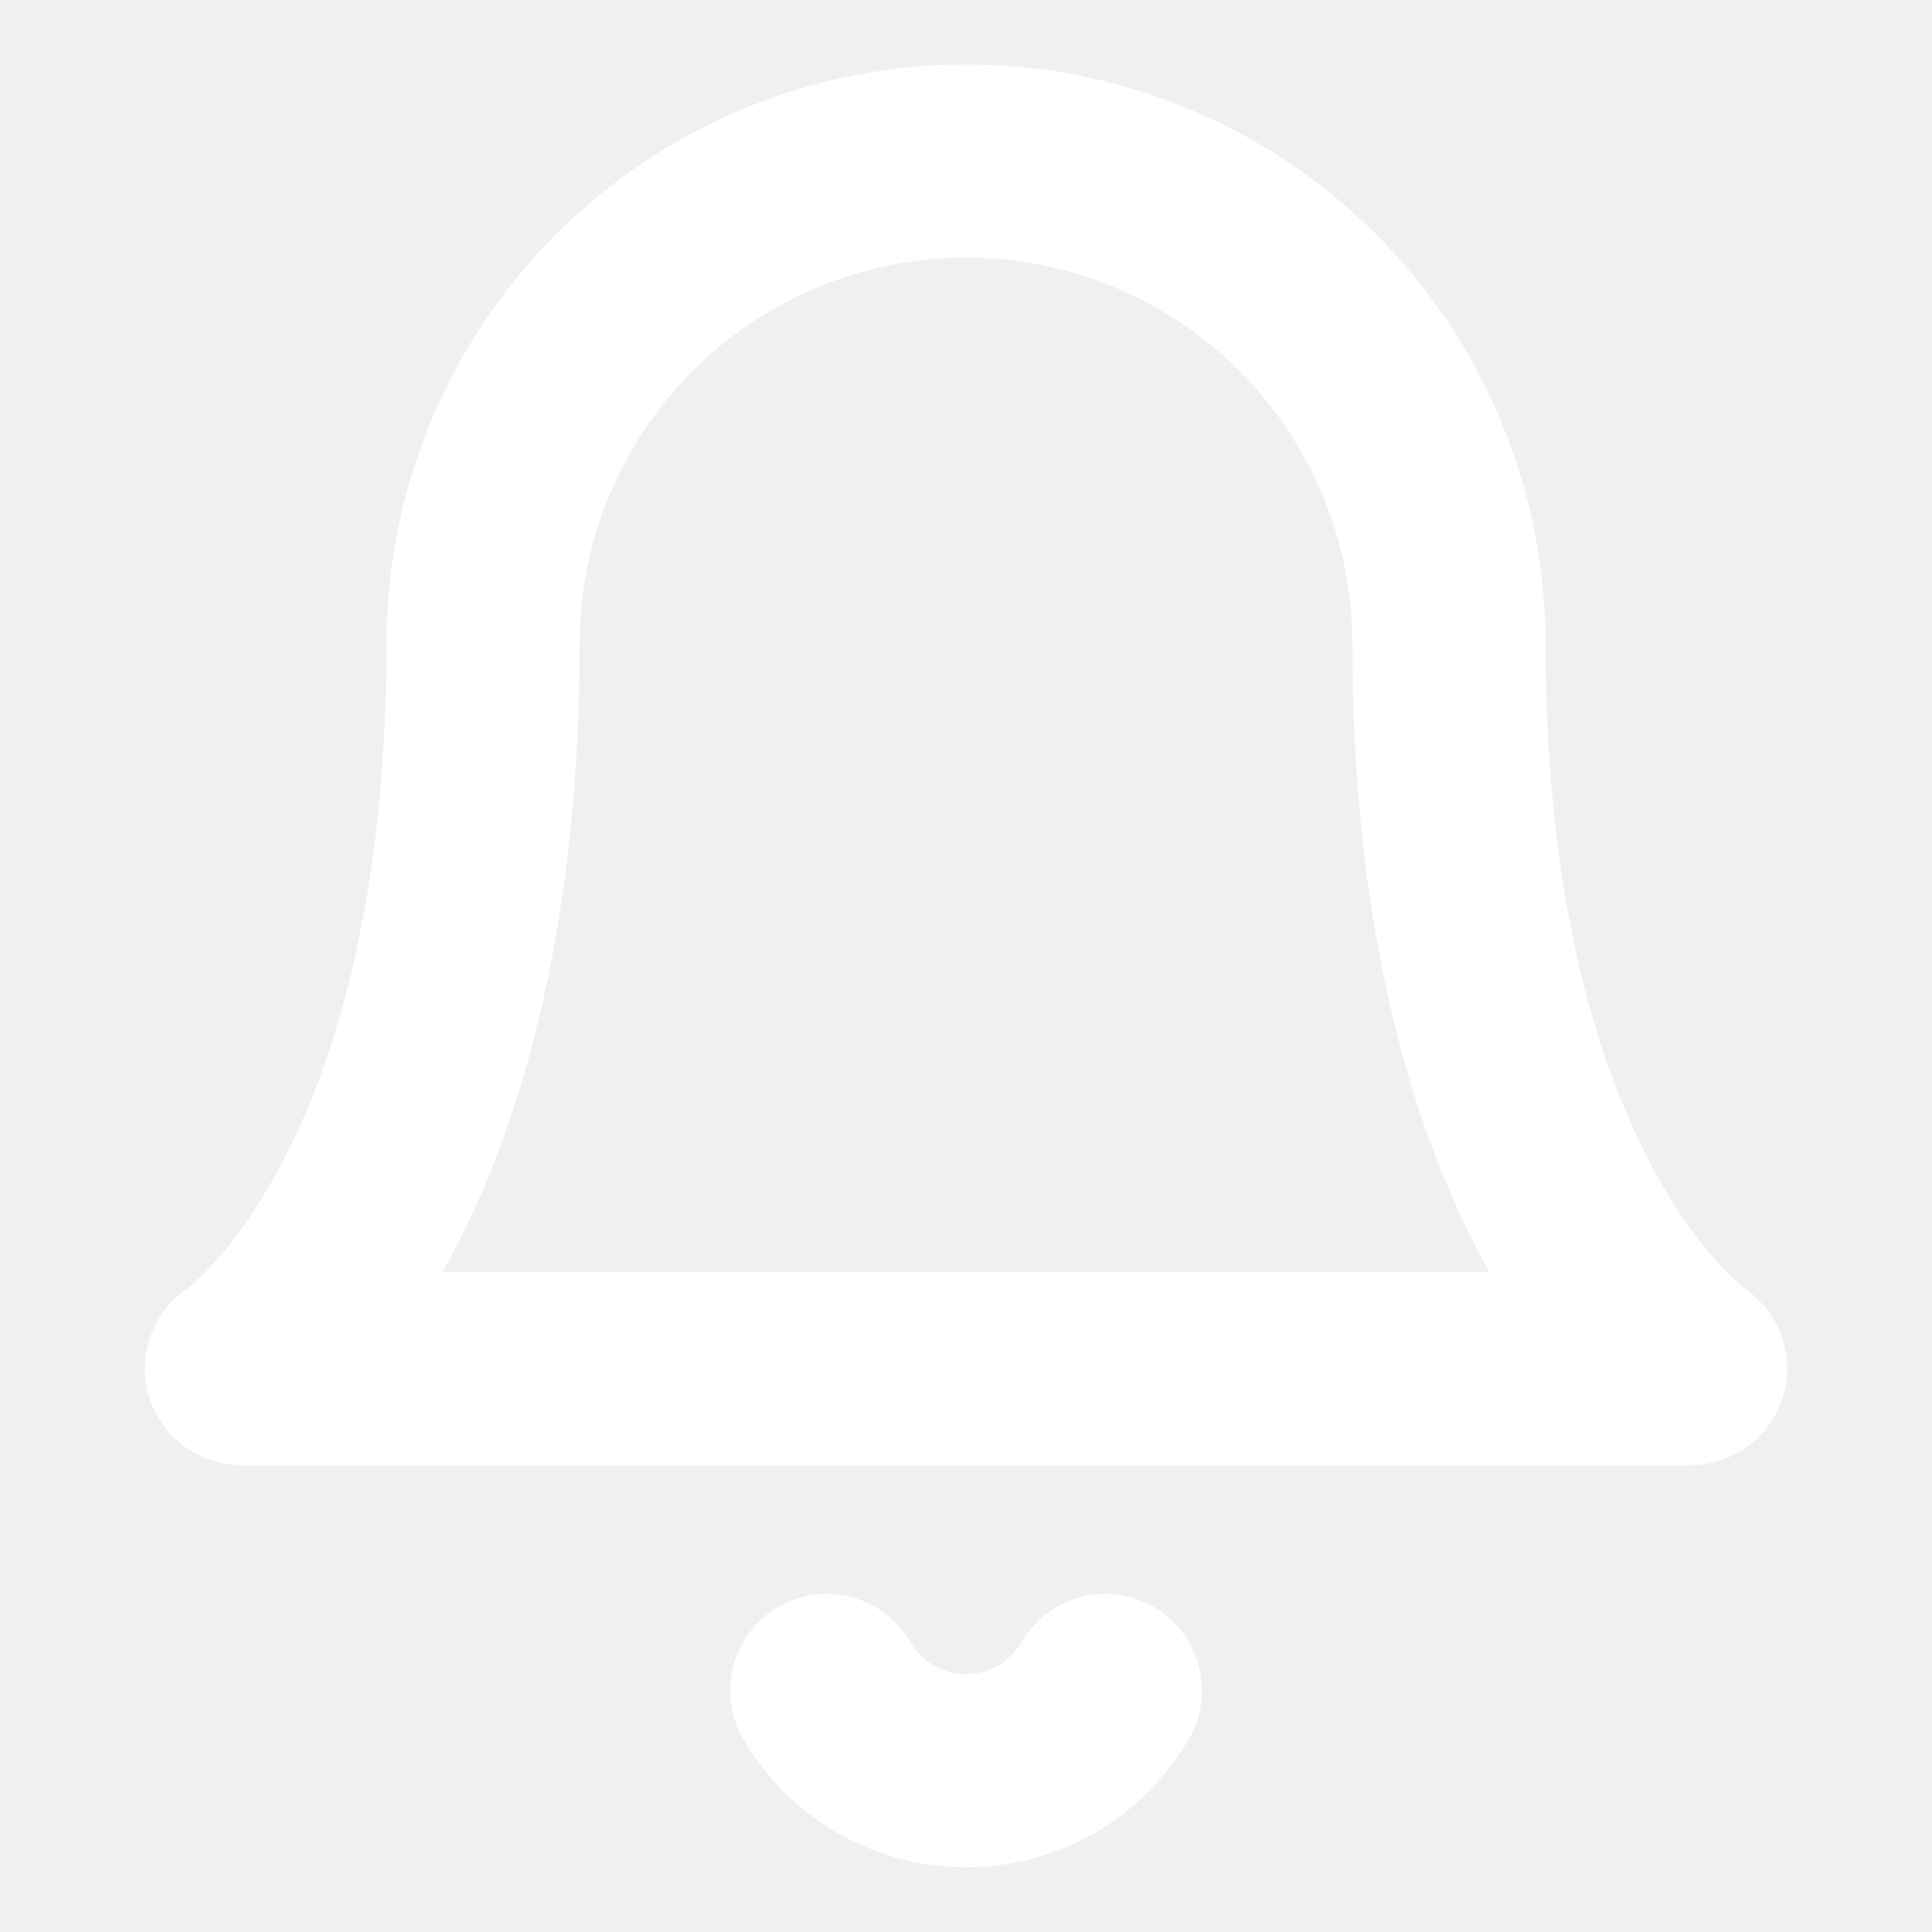
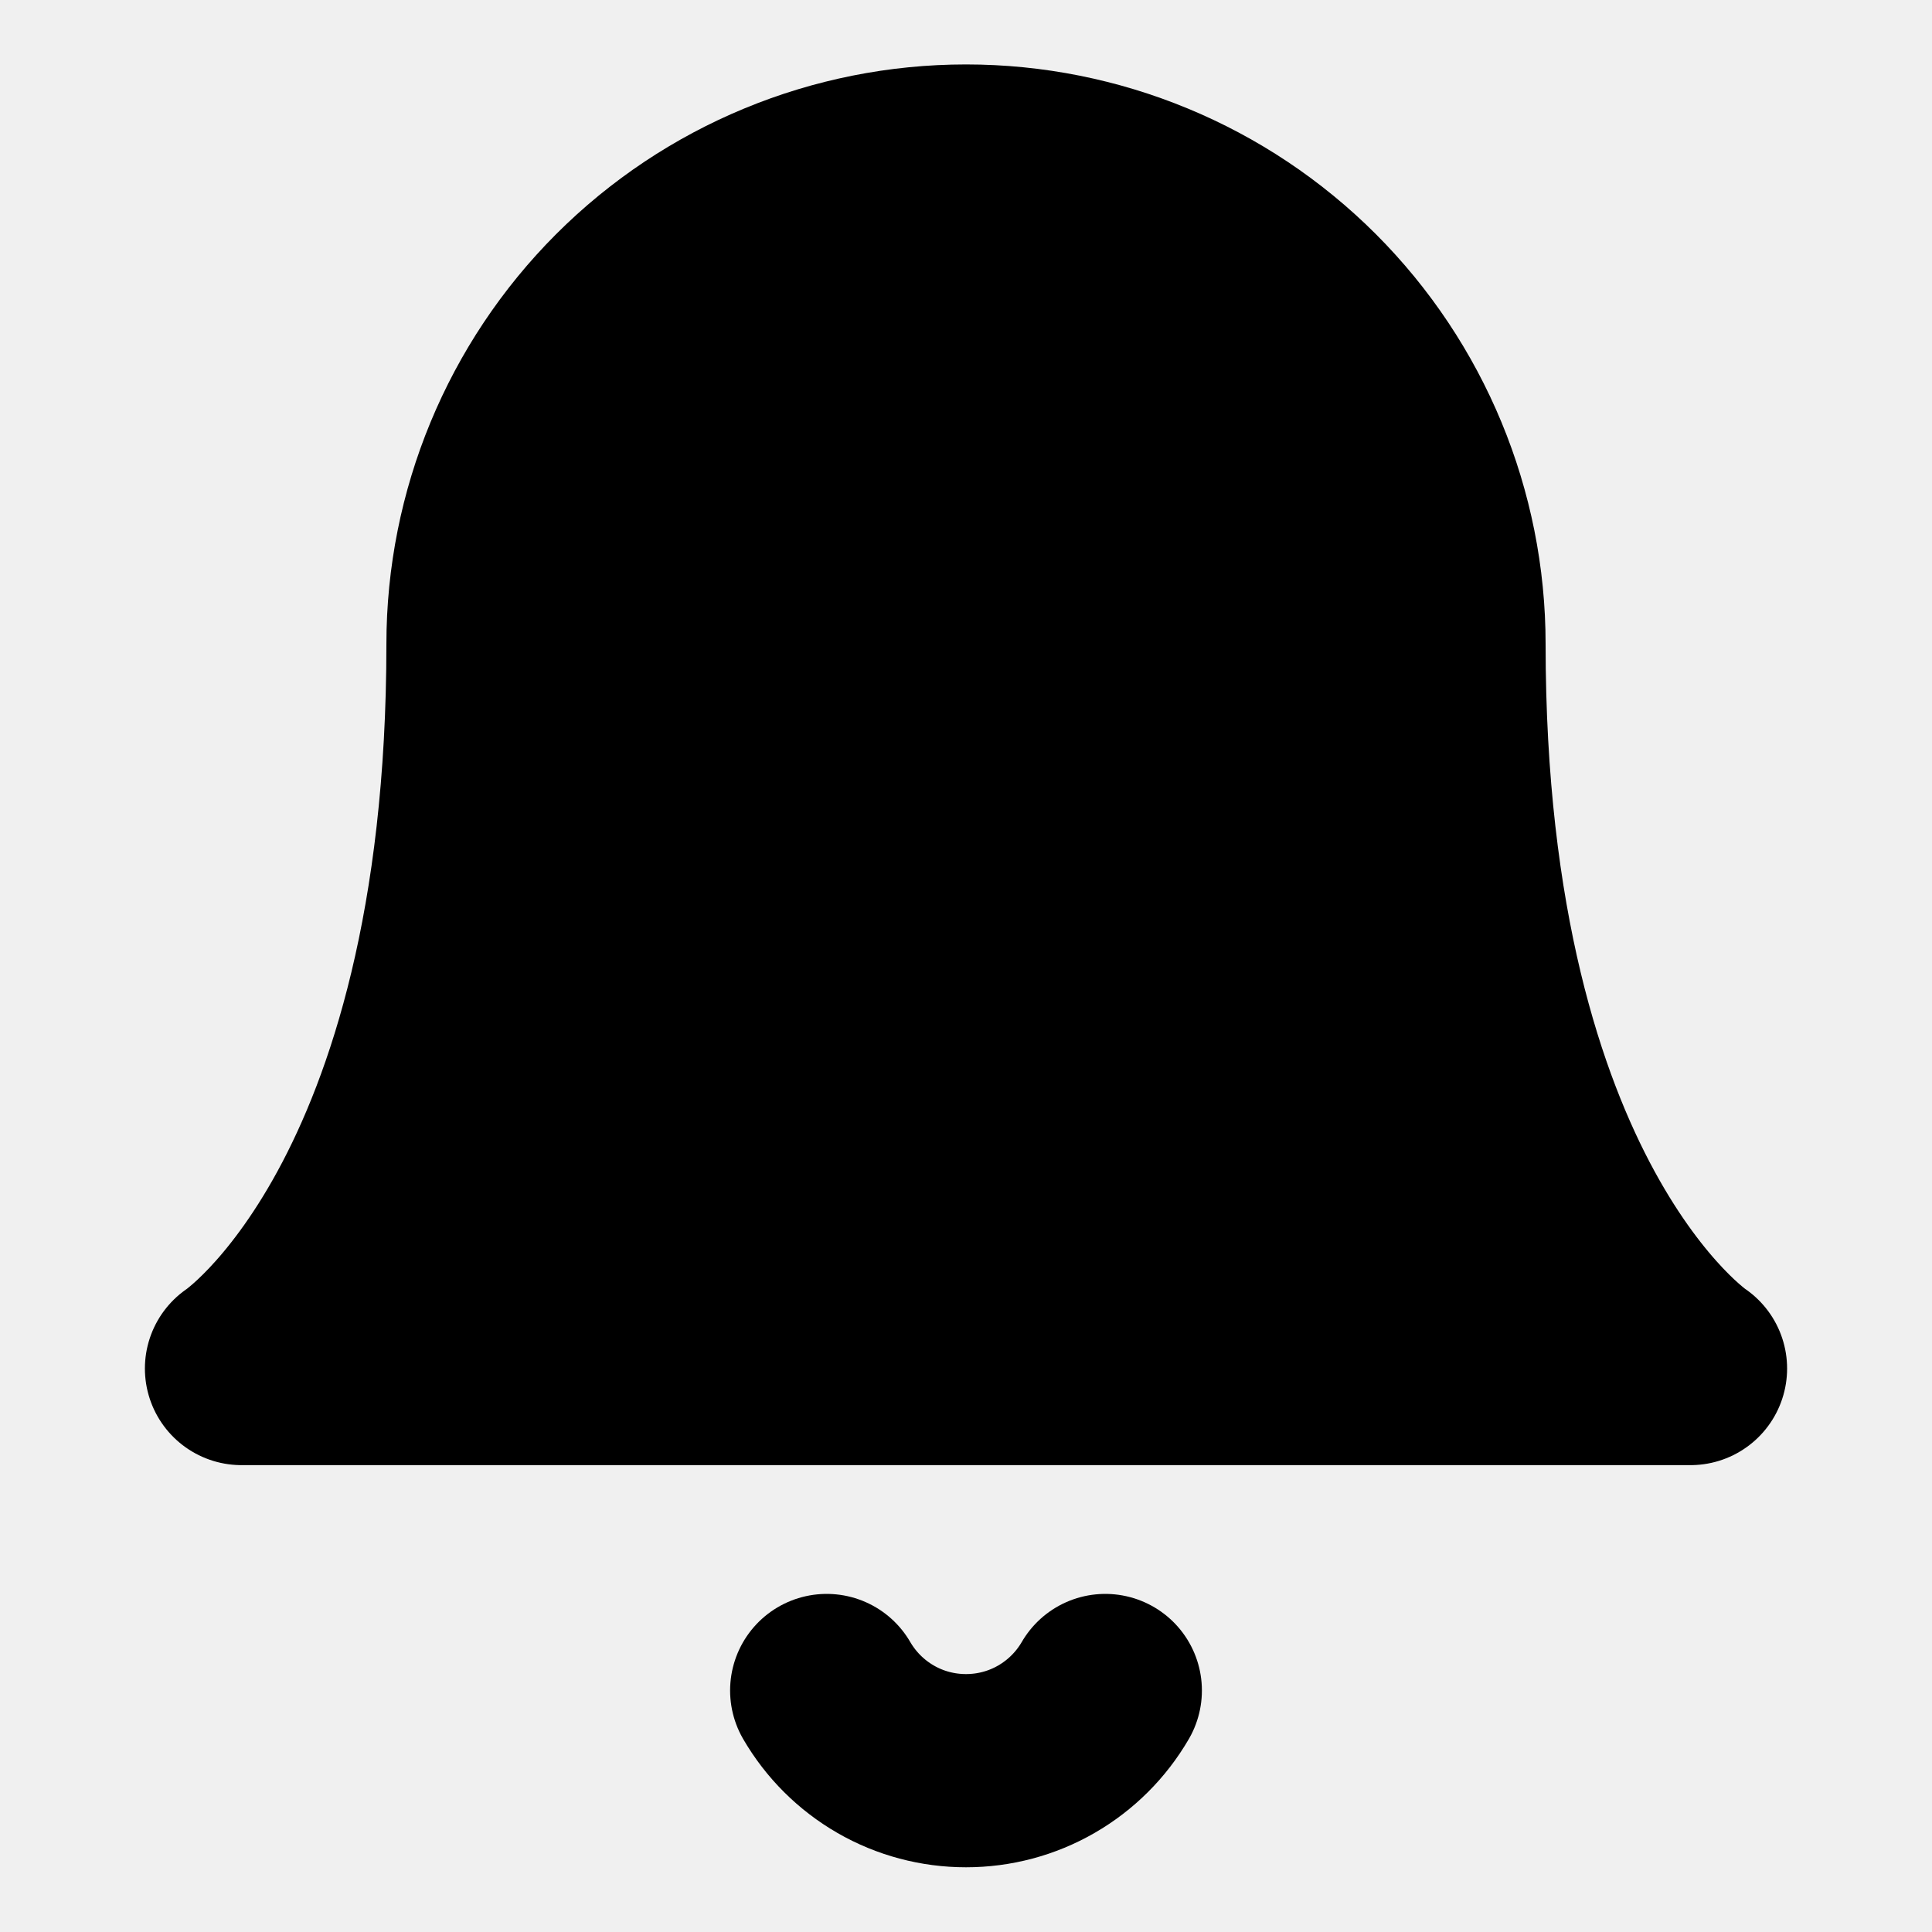
- <svg xmlns="http://www.w3.org/2000/svg" width="20" height="20" viewBox="0 0 20 20" fill="none">
-   <path d="M15 6.667C15 5.341 14.473 4.069 13.536 3.131C12.598 2.193 11.326 1.667 10 1.667C8.674 1.667 7.402 2.193 6.464 3.131C5.527 4.069 5 5.341 5 6.667C5 12.5 2.5 14.167 2.5 14.167H17.5C17.5 14.167 15 12.5 15 6.667Z" stroke="white" stroke-width="2" stroke-linecap="round" stroke-linejoin="round" />
-   <path d="M11.442 17.5C11.295 17.753 11.085 17.962 10.832 18.108C10.579 18.254 10.292 18.33 10 18.33C9.708 18.33 9.421 18.254 9.168 18.108C8.915 17.962 8.705 17.753 8.558 17.5" stroke="white" stroke-width="2" stroke-linecap="round" stroke-linejoin="round" />
+ <svg xmlns="http://www.w3.org/2000/svg" width="20" height="20" viewBox="0 0 20 20" fill="black">
+   <path d="M15 6.667C15 5.341 14.473 4.069 13.536 3.131C12.598 2.193 11.326 1.667 10 1.667C8.674 1.667 7.402 2.193 6.464 3.131C5.527 4.069 5 5.341 5 6.667C5 12.5 2.5 14.167 2.5 14.167H17.5C17.5 14.167 15 12.5 15 6.667Z" stroke="black" stroke-width="2" stroke-linecap="round" stroke-linejoin="round" />
+   <path d="M11.442 17.5C11.295 17.753 11.085 17.962 10.832 18.108C10.579 18.254 10.292 18.33 10 18.33C9.708 18.33 9.421 18.254 9.168 18.108C8.915 17.962 8.705 17.753 8.558 17.5" stroke="black" stroke-width="2" stroke-linecap="round" stroke-linejoin="round" />
</svg>
